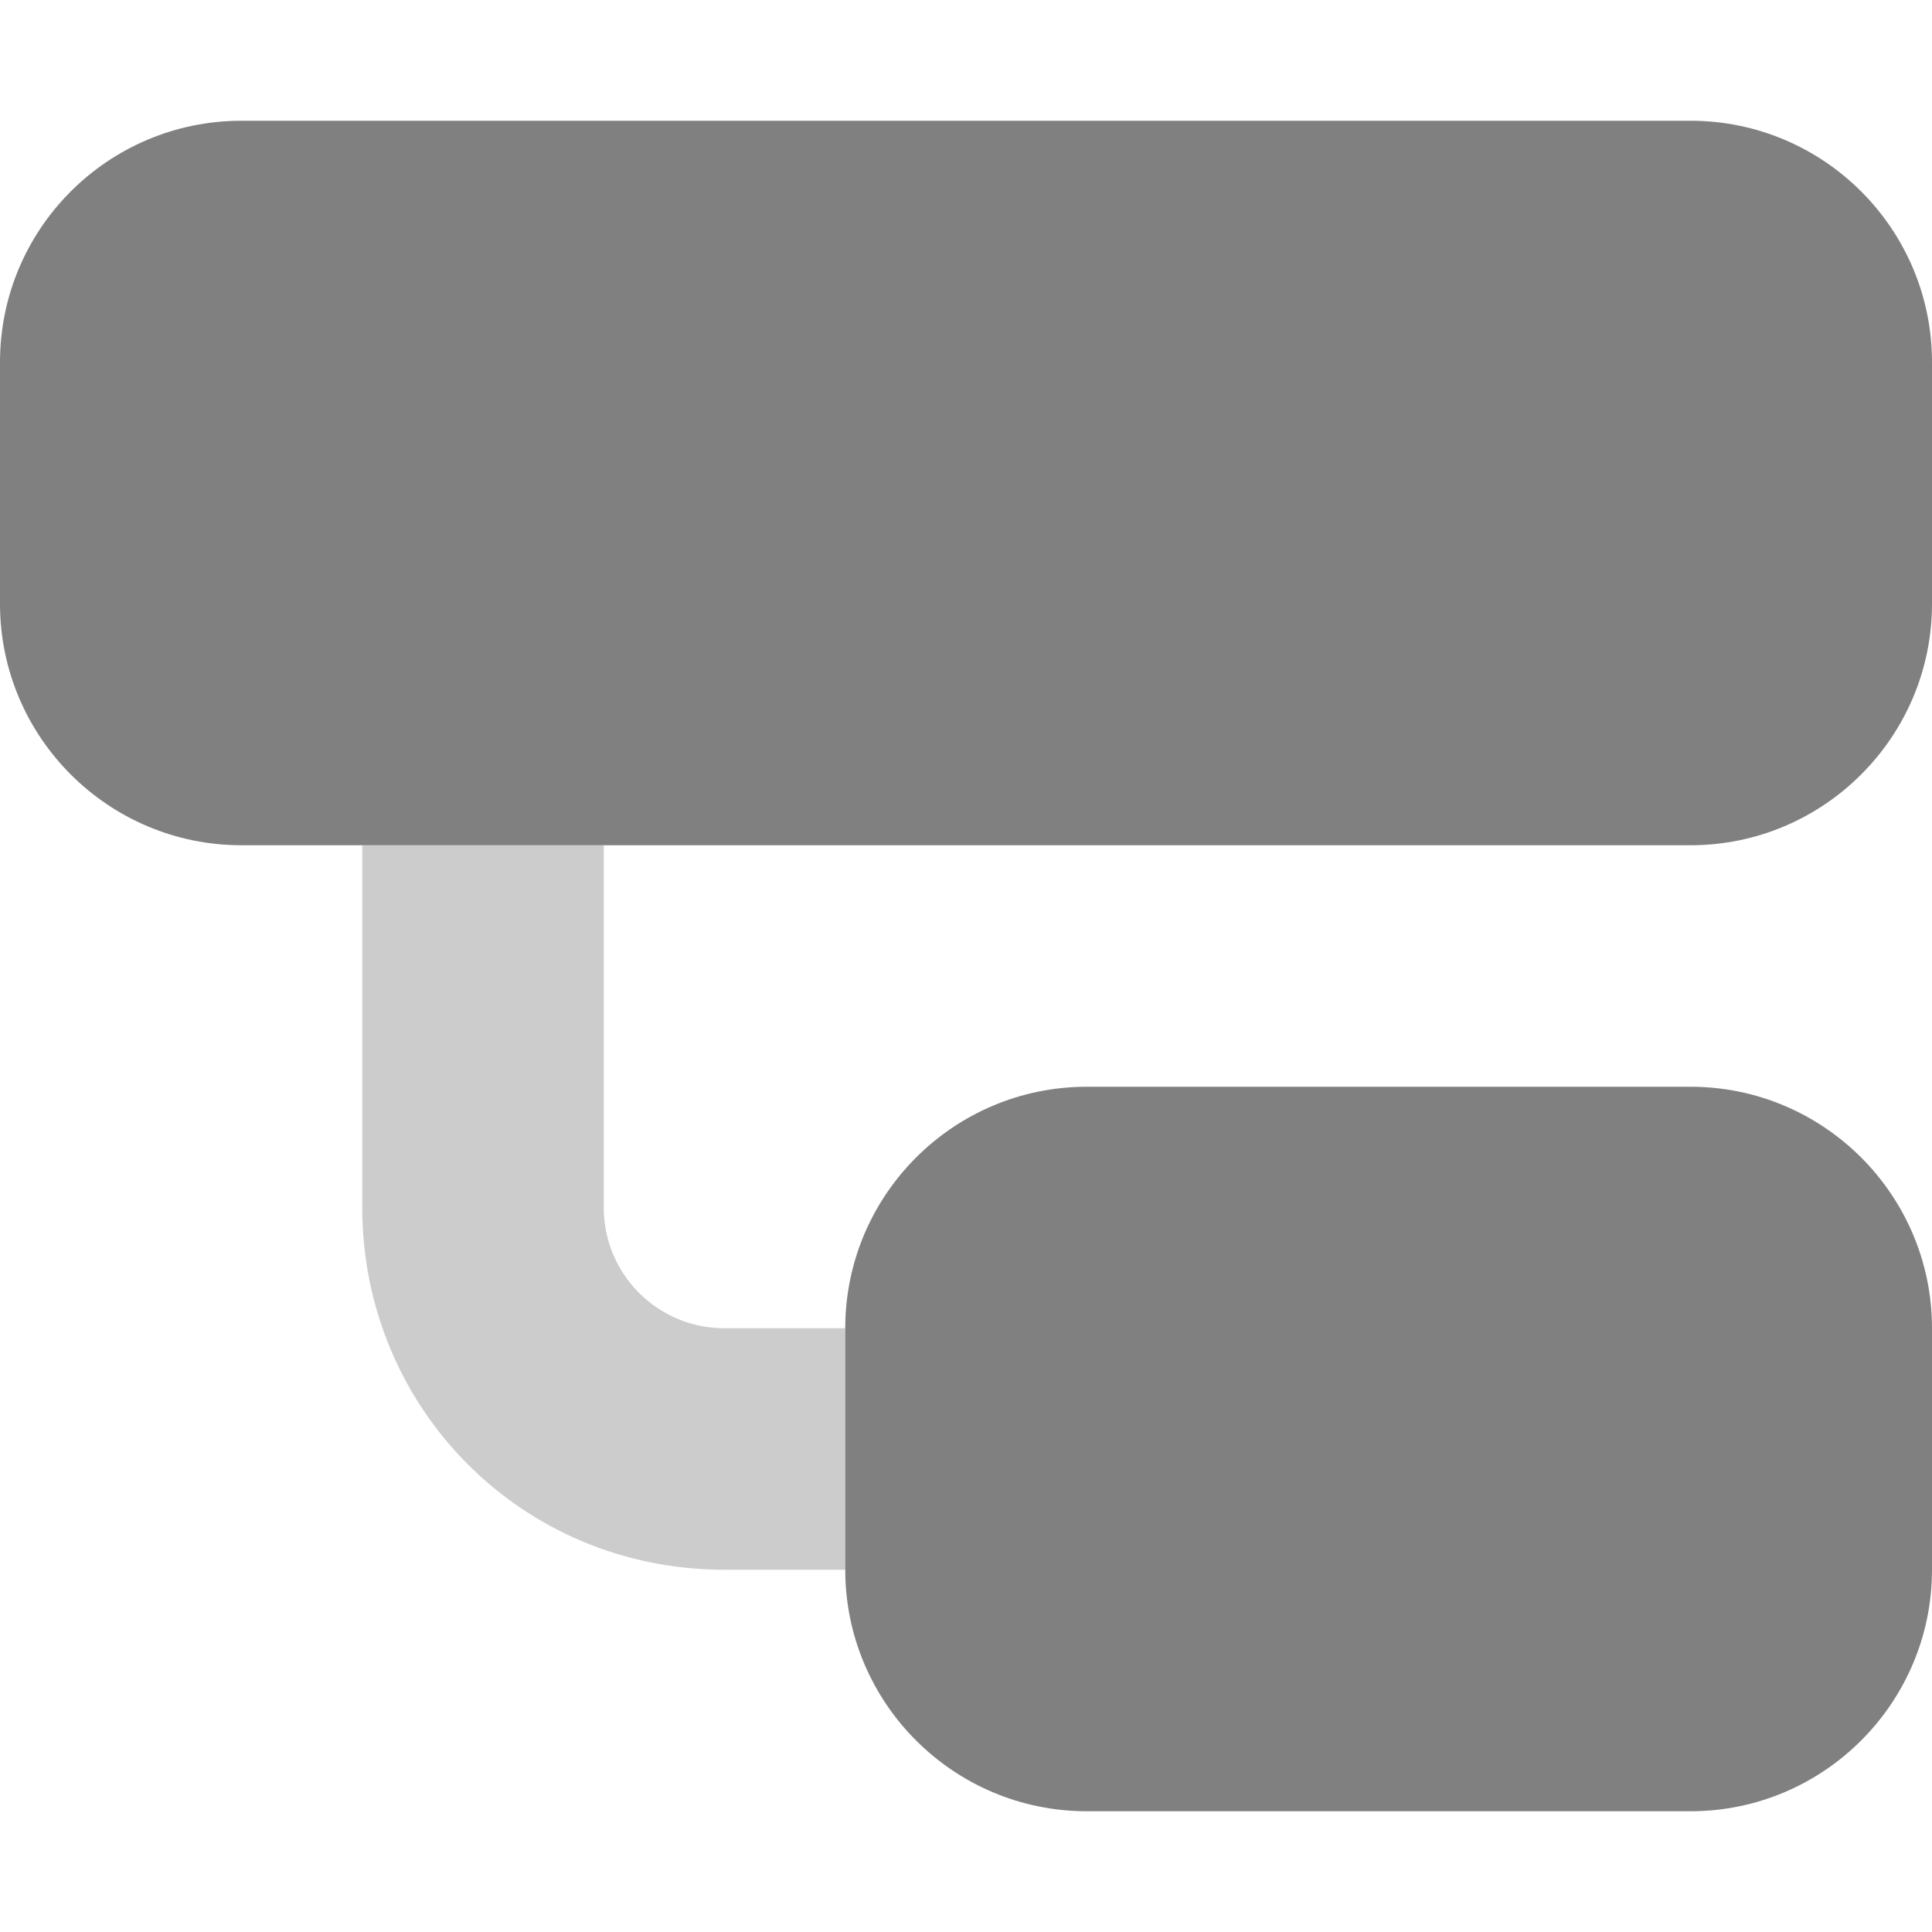
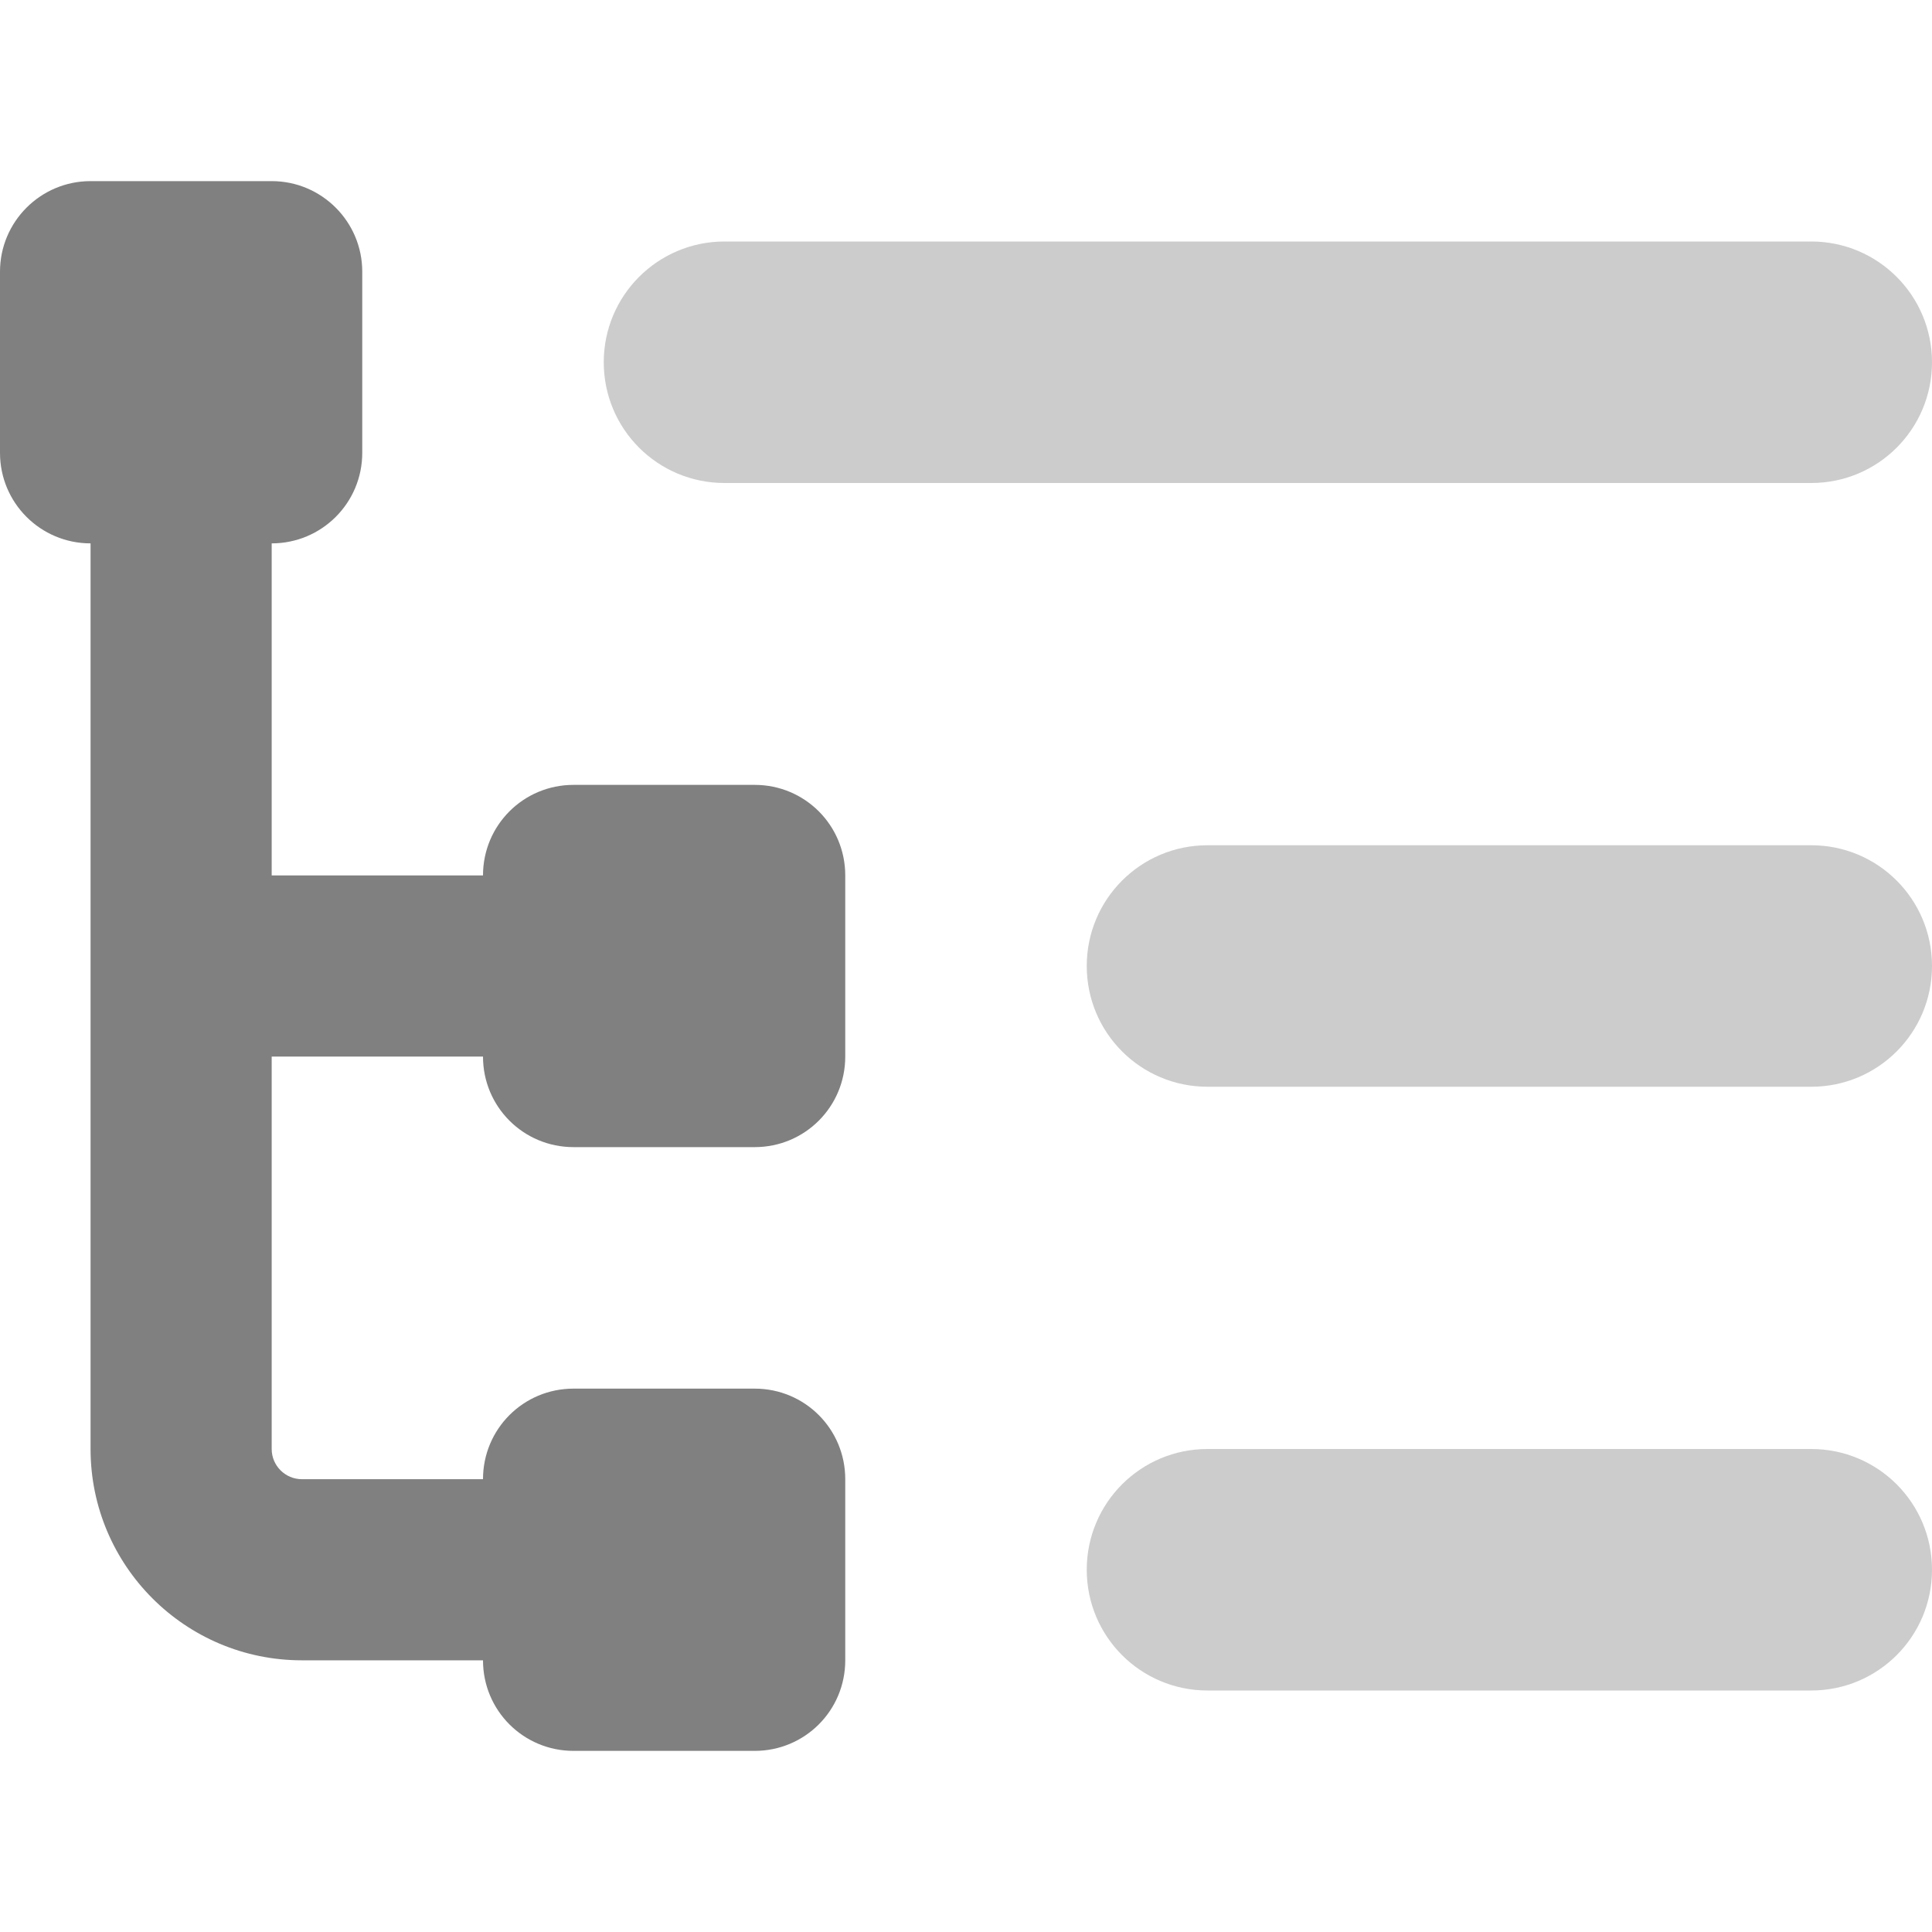
<svg xmlns="http://www.w3.org/2000/svg" width="32" height="32" viewBox="0 0 512 512">
  <defs>
    <style>.fa-secondary{opacity:.4}</style>
  </defs>
-   <path fill="#808080" d="M448 32C483.3 32 512 60.65 512 96V160C512 195.3 483.3 224 448 224H64C28.65 224 0 195.3 0 160V96C0 60.65 28.65 32 64 32H448zM448 288C483.3 288 512 316.7 512 352V416C512 451.3 483.3 480 448 480H288C252.7 480 224 451.3 224 416V352C224 316.7 252.7 288 288 288H448z" class="fa-primary" />
-   <path fill="#808080" d="M96 320V224H160V320C160 337.7 174.3 352 192 352H224V416H192C138.1 416 96 373 96 320z" class="fa-secondary" />
+   <path fill="#808080" class="fa-primary" d="M72 48C85.25 48 96 58.75 96 72V120C96 133.3 85.25 144 72 144V232H128C128 218.7 138.7 208 152 208H200C213.3 208 224 218.7 224 232V280C224 293.3 213.3 304 200 304H152C138.7 304 128 293.3 128 280H72V384C72 388.4 75.58 392 80 392H128C128 378.7 138.7 368 152 368H200C213.3 368 224 378.7 224 392V440C224 453.3 213.3 464 200 464H152C138.7 464 128 453.3 128 440H80C49.07 440 24 414.9 24 384V144C10.75 144 0 133.3 0 120V72C0 58.75 10.75 48 24 48H72z" />
+   <path fill="#808080" class="fa-secondary" d="M160 96C160 78.33 174.3 64 192 64H480C497.7 64 512 78.33 512 96C512 113.7 497.7 128 480 128H192C174.3 128 160 113.7 160 96zM288 256C288 238.3 302.3 224 320 224H480C497.7 224 512 238.3 512 256C512 273.7 497.7 288 480 288H320C302.3 288 288 273.7 288 256zM480 384C497.7 384 512 398.3 512 416C512 433.7 497.7 448 480 448H320C302.3 448 288 433.7 288 416C288 398.3 302.3 384 320 384H480z" />
</svg>
